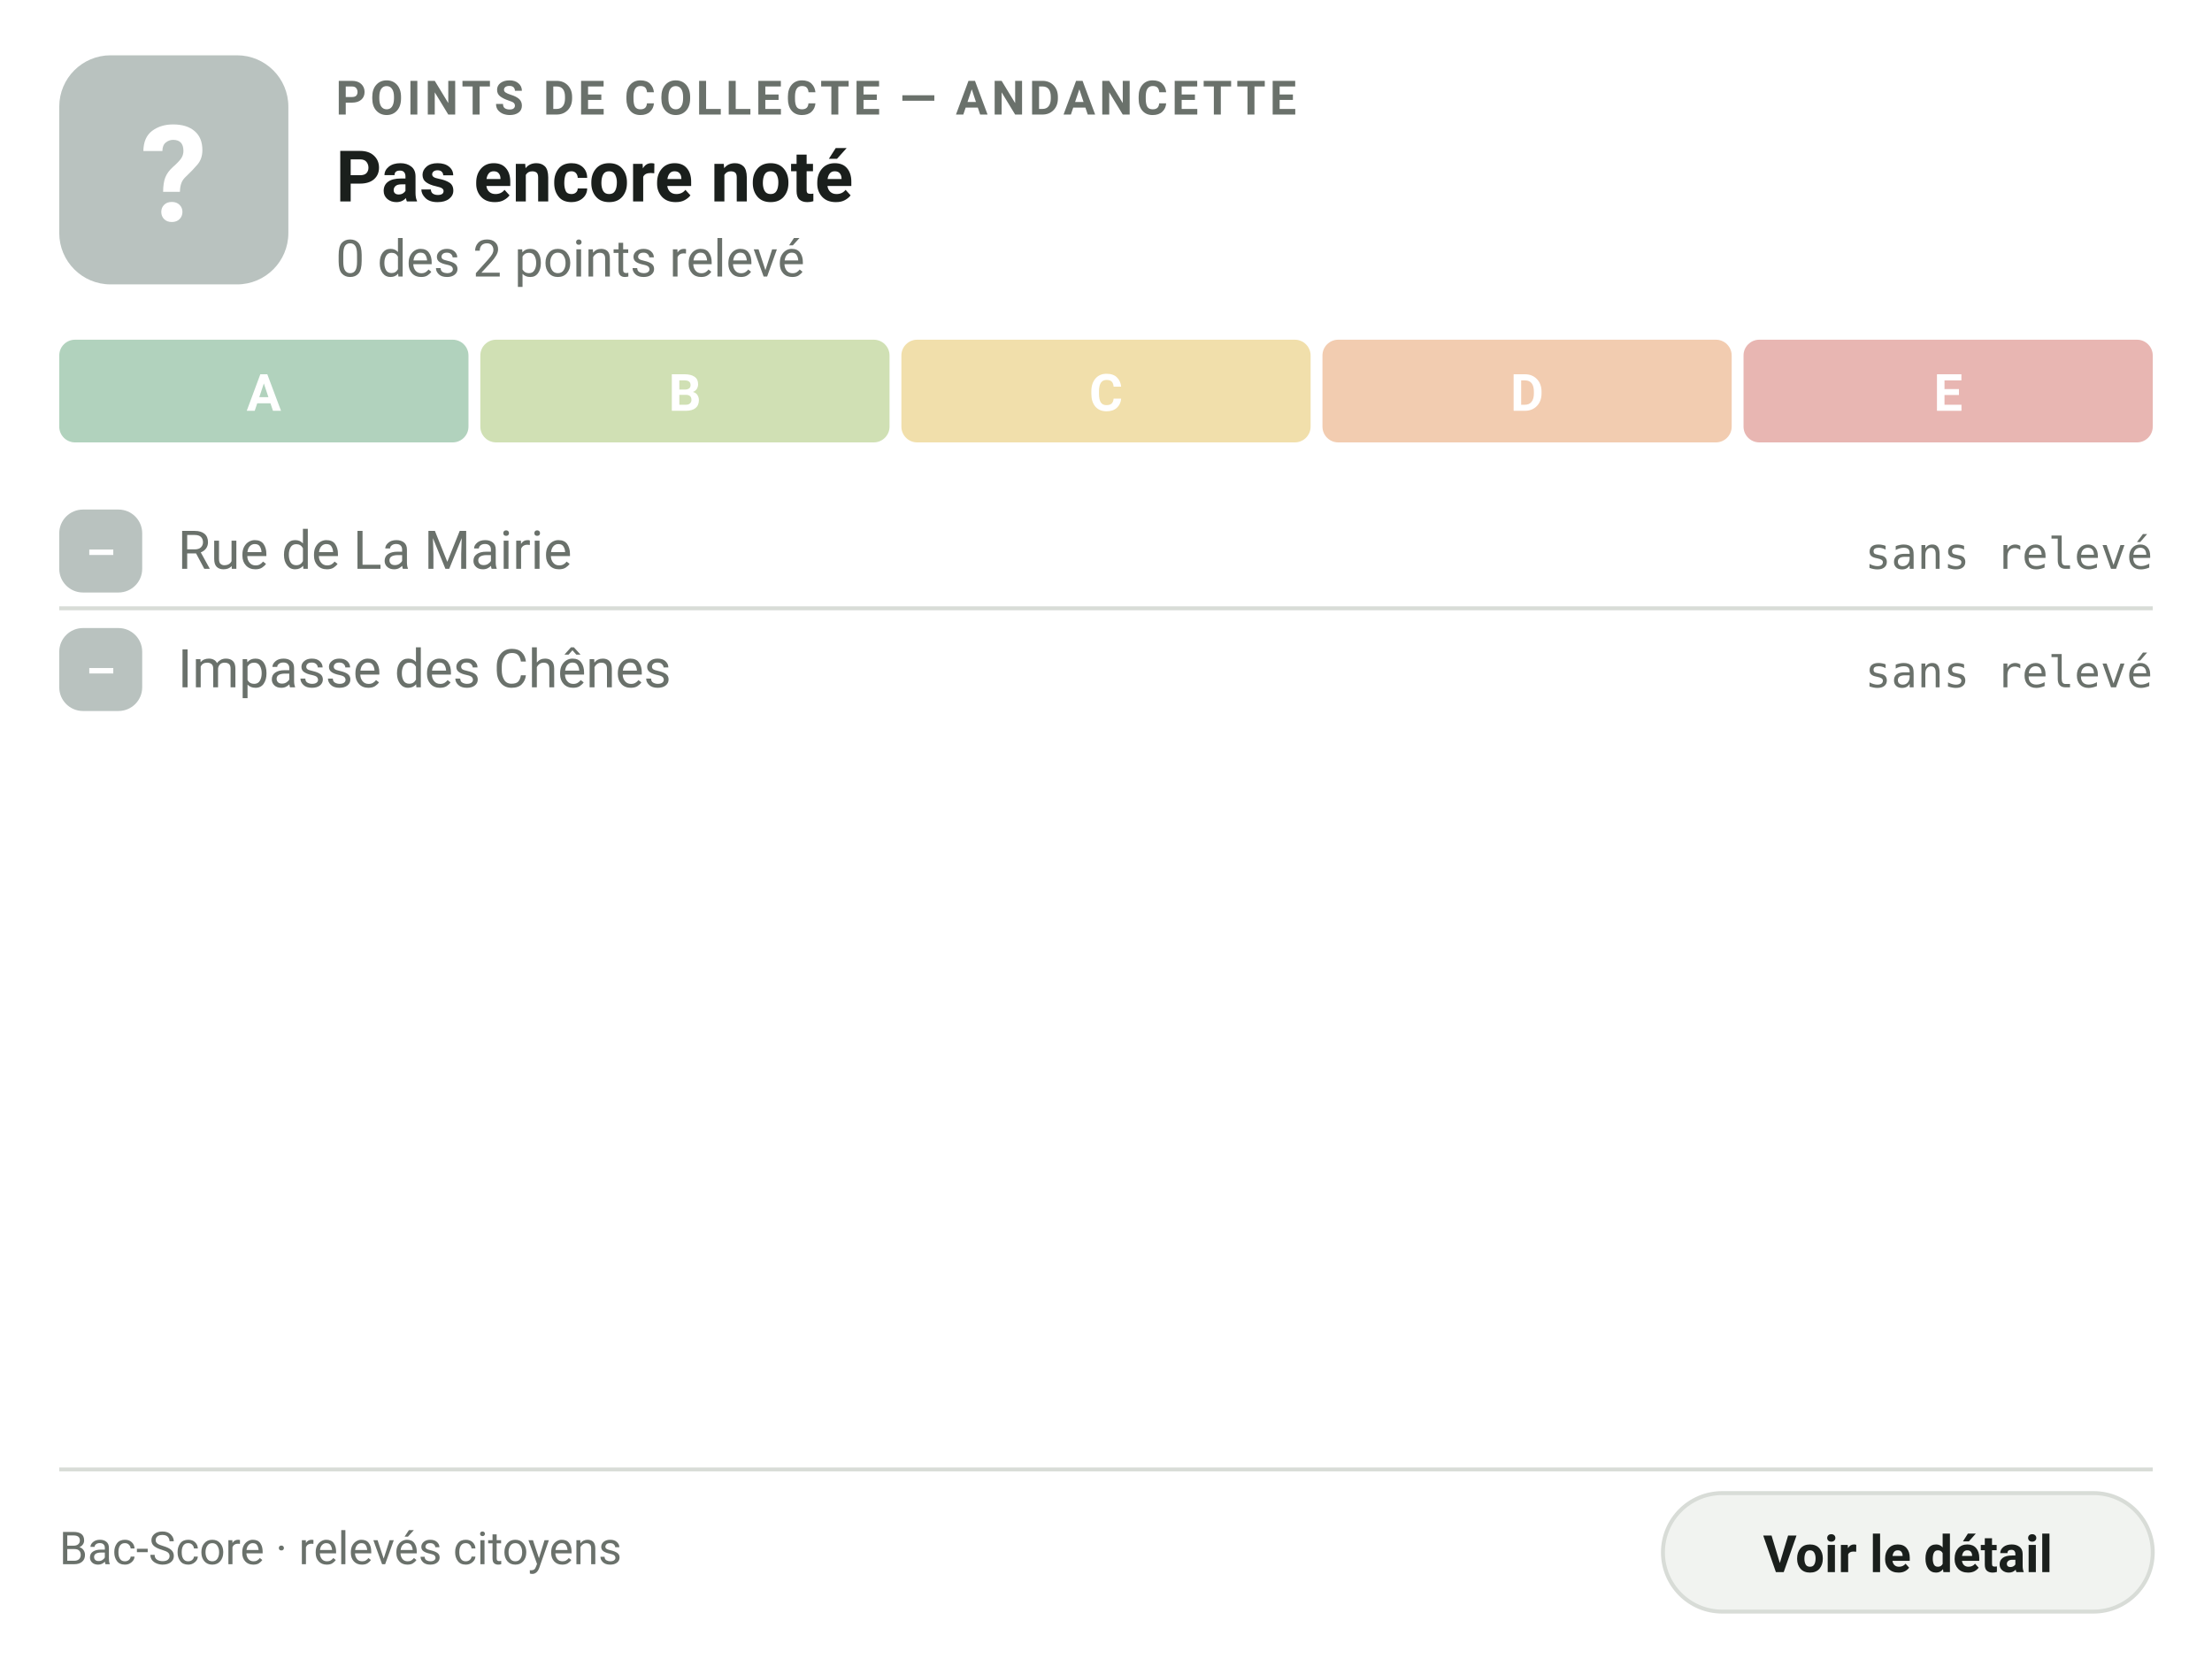
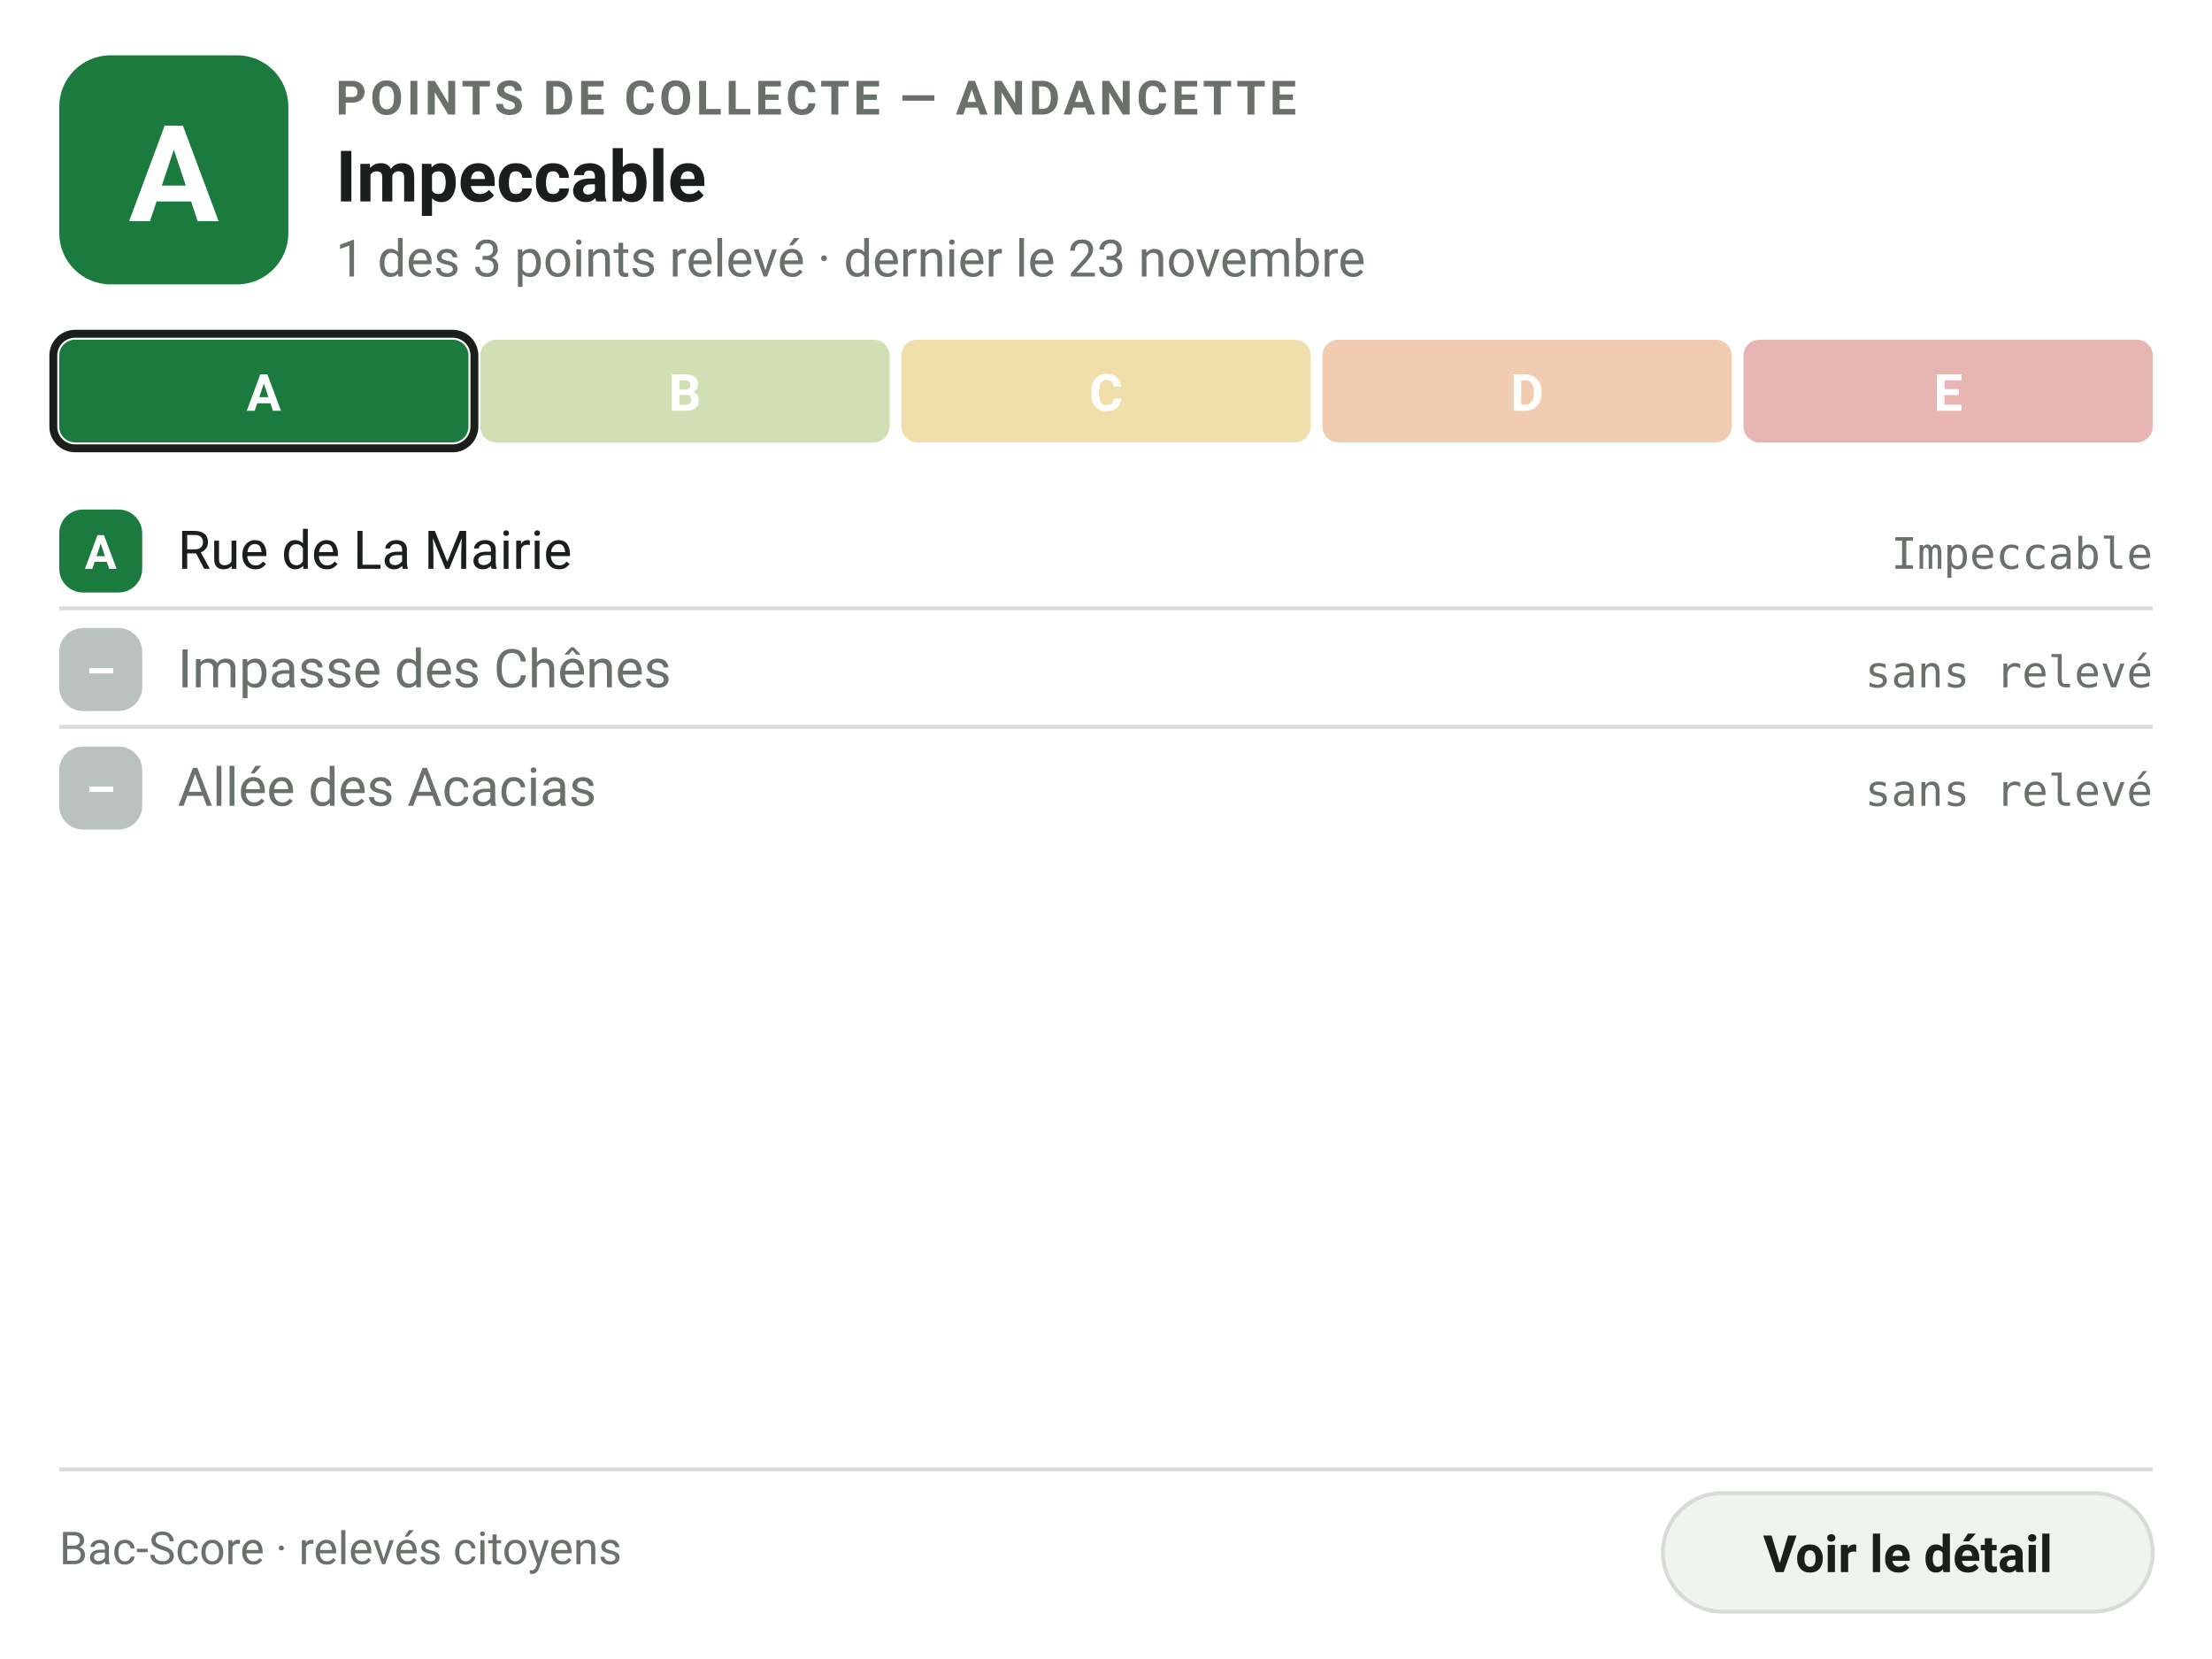
- <svg xmlns="http://www.w3.org/2000/svg" width="560" height="420" viewBox="0 0 560 420" role="img" aria-label="Propreté des points de collecte — Andancette : Bac-Score non attribué">
+ <svg xmlns="http://www.w3.org/2000/svg" width="560" height="420" viewBox="0 0 560 420" role="img" aria-label="Propreté des points de collecte — Andancette : Bac-Score A">
  <rect width="560" height="420" fill="#FFFFFF" />
-   <rect x="15" y="14" width="58" height="58" rx="13" fill="#b9c2bf" />
-   <text x="44" y="56" text-anchor="middle" font-family="Barlow, system-ui, -apple-system, 'Segoe UI', Roboto, sans-serif" font-size="34" font-weight="600" fill="#fff">?</text>
+   <rect x="15" y="14" width="58" height="58" rx="13" fill="#1b7a3e" />
+   <text x="44" y="56" text-anchor="middle" font-family="Barlow, system-ui, -apple-system, 'Segoe UI', Roboto, sans-serif" font-size="34" font-weight="600" fill="#fff">A</text>
  <text x="85" y="29" font-family="Barlow, system-ui, -apple-system, 'Segoe UI', Roboto, sans-serif" font-size="12" font-weight="600" letter-spacing="1" fill="#6A716B">POINTS DE COLLECTE — ANDANCETTE</text>
-   <text x="85" y="51" font-family="Barlow, system-ui, -apple-system, 'Segoe UI', Roboto, sans-serif" font-size="18" font-weight="600" fill="#1A1F1C">Pas encore noté</text>
-   <text x="85" y="70" font-family="Barlow, system-ui, -apple-system, 'Segoe UI', Roboto, sans-serif" font-size="13" fill="#6A716B">0 des 2 points relevé</text>
-   <rect x="15.0" y="86" width="103.6" height="26" rx="4" fill="#1b7a3e" opacity="0.34" />
+   <text x="85" y="51" font-family="Barlow, system-ui, -apple-system, 'Segoe UI', Roboto, sans-serif" font-size="18" font-weight="600" fill="#1A1F1C">Impeccable</text>
+   <text x="85" y="70" font-family="Barlow, system-ui, -apple-system, 'Segoe UI', Roboto, sans-serif" font-size="13" fill="#6A716B">1 des 3 points relevé · dernier le 23 novembre</text>
+   <rect x="15.0" y="86" width="103.6" height="26" rx="4" fill="#1b7a3e" />
+   <rect x="13.5" y="84.5" width="106.6" height="29" rx="5.5" fill="none" stroke="#1A1F1C" stroke-width="2" />
  <text x="66.8" y="104" text-anchor="middle" font-family="Barlow, system-ui, -apple-system, 'Segoe UI', Roboto, sans-serif" font-size="13" font-weight="600" fill="#fff">A</text>
  <rect x="121.6" y="86" width="103.6" height="26" rx="4" fill="#74a524" opacity="0.34" />
  <text x="173.4" y="104" text-anchor="middle" font-family="Barlow, system-ui, -apple-system, 'Segoe UI', Roboto, sans-serif" font-size="13" font-weight="600" fill="#fff">B</text>
  <rect x="228.2" y="86" width="103.6" height="26" rx="4" fill="#d7a208" opacity="0.34" />
  <text x="280.0" y="104" text-anchor="middle" font-family="Barlow, system-ui, -apple-system, 'Segoe UI', Roboto, sans-serif" font-size="13" font-weight="600" fill="#fff">C</text>
  <rect x="334.8" y="86" width="103.6" height="26" rx="4" fill="#d96a18" opacity="0.34" />
  <text x="386.6" y="104" text-anchor="middle" font-family="Barlow, system-ui, -apple-system, 'Segoe UI', Roboto, sans-serif" font-size="13" font-weight="600" fill="#fff">D</text>
  <rect x="441.4" y="86" width="103.6" height="26" rx="4" fill="#bd2a1d" opacity="0.34" />
  <text x="493.2" y="104" text-anchor="middle" font-family="Barlow, system-ui, -apple-system, 'Segoe UI', Roboto, sans-serif" font-size="13" font-weight="600" fill="#fff">E</text>
-   <rect x="15" y="129" width="21" height="21" rx="6" fill="#b9c2bf" />
-   <text x="25.5" y="144" text-anchor="middle" font-family="Barlow, system-ui, -apple-system, 'Segoe UI', Roboto, sans-serif" font-size="12" font-weight="600" fill="#fff">–</text>
-   <text x="45" y="144" font-family="Barlow, system-ui, -apple-system, 'Segoe UI', Roboto, sans-serif" font-size="13.5" fill="#6A716B">Rue de La Mairie</text>
-   <text x="545" y="144" text-anchor="end" font-family="'IBM Plex Mono', ui-monospace, SFMono-Regular, Menlo, monospace" font-size="11" fill="#6A716B">sans relevé</text>
+   <rect x="15" y="129" width="21" height="21" rx="6" fill="#1b7a3e" />
+   <text x="25.5" y="144" text-anchor="middle" font-family="Barlow, system-ui, -apple-system, 'Segoe UI', Roboto, sans-serif" font-size="12" font-weight="600" fill="#fff">A</text>
+   <text x="45" y="144" font-family="Barlow, system-ui, -apple-system, 'Segoe UI', Roboto, sans-serif" font-size="13.5" fill="#1A1F1C">Rue de La Mairie</text>
+   <text x="545" y="144" text-anchor="end" font-family="'IBM Plex Mono', ui-monospace, SFMono-Regular, Menlo, monospace" font-size="11" fill="#6A716B">Impeccable</text>
  <line x1="15" y1="154" x2="545" y2="154" stroke="#D8DCD7" stroke-width="1" />
  <rect x="15" y="159" width="21" height="21" rx="6" fill="#b9c2bf" />
  <text x="25.5" y="174" text-anchor="middle" font-family="Barlow, system-ui, -apple-system, 'Segoe UI', Roboto, sans-serif" font-size="12" font-weight="600" fill="#fff">–</text>
  <text x="45" y="174" font-family="Barlow, system-ui, -apple-system, 'Segoe UI', Roboto, sans-serif" font-size="13.5" fill="#6A716B">Impasse des Chênes</text>
  <text x="545" y="174" text-anchor="end" font-family="'IBM Plex Mono', ui-monospace, SFMono-Regular, Menlo, monospace" font-size="11" fill="#6A716B">sans relevé</text>
+   <line x1="15" y1="184" x2="545" y2="184" stroke="#D8DCD7" stroke-width="1" />
+   <rect x="15" y="189" width="21" height="21" rx="6" fill="#b9c2bf" />
+   <text x="25.5" y="204" text-anchor="middle" font-family="Barlow, system-ui, -apple-system, 'Segoe UI', Roboto, sans-serif" font-size="12" font-weight="600" fill="#fff">–</text>
+   <text x="45" y="204" font-family="Barlow, system-ui, -apple-system, 'Segoe UI', Roboto, sans-serif" font-size="13.5" fill="#6A716B">Allée des Acacias</text>
+   <text x="545" y="204" text-anchor="end" font-family="'IBM Plex Mono', ui-monospace, SFMono-Regular, Menlo, monospace" font-size="11" fill="#6A716B">sans relevé</text>
  <line x1="15" y1="372" x2="545" y2="372" stroke="#D8DCD7" stroke-width="1" />
  <text x="15" y="396" font-family="Barlow, system-ui, -apple-system, 'Segoe UI', Roboto, sans-serif" font-size="11.5" fill="#6A716B">Bac-Score · relevés citoyens</text>
  <rect x="421" y="378" width="124" height="30" rx="15" fill="#F1F3F0" stroke="#D8DCD7" />
  <text x="483" y="398" text-anchor="middle" font-family="Barlow, system-ui, -apple-system, 'Segoe UI', Roboto, sans-serif" font-size="13" font-weight="600" fill="#1A1F1C">Voir le détail</text>
</svg>
